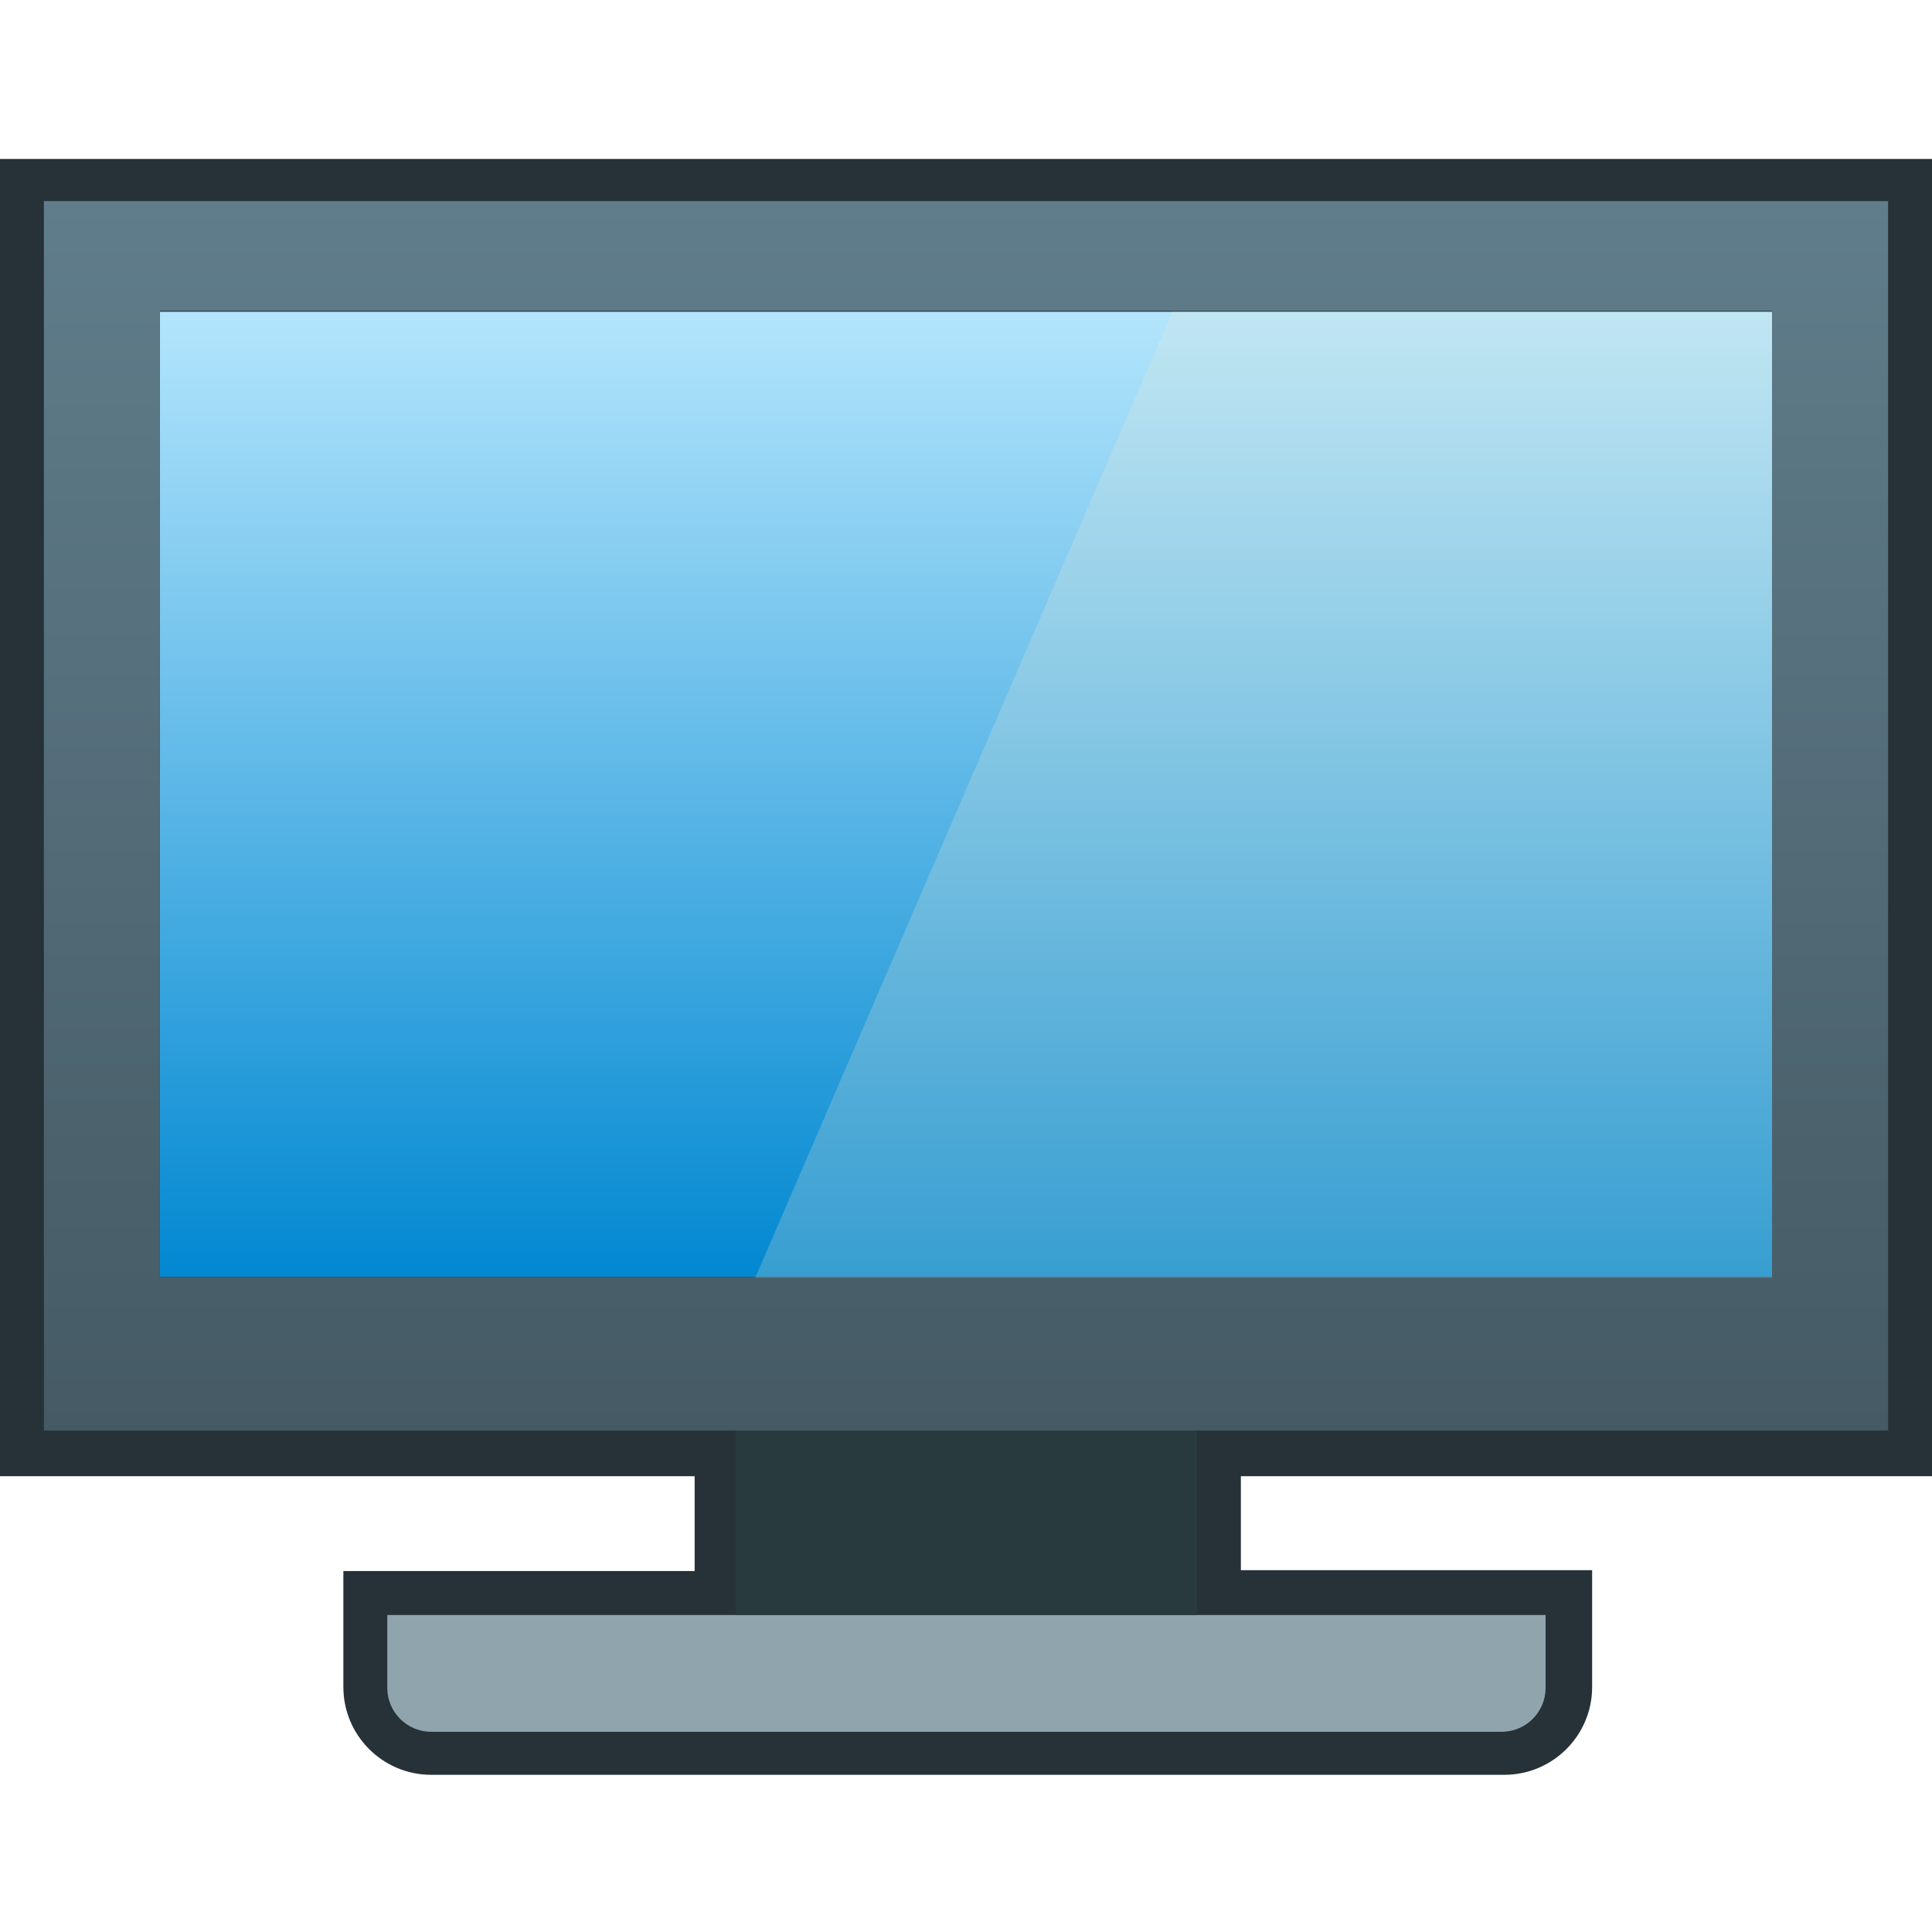
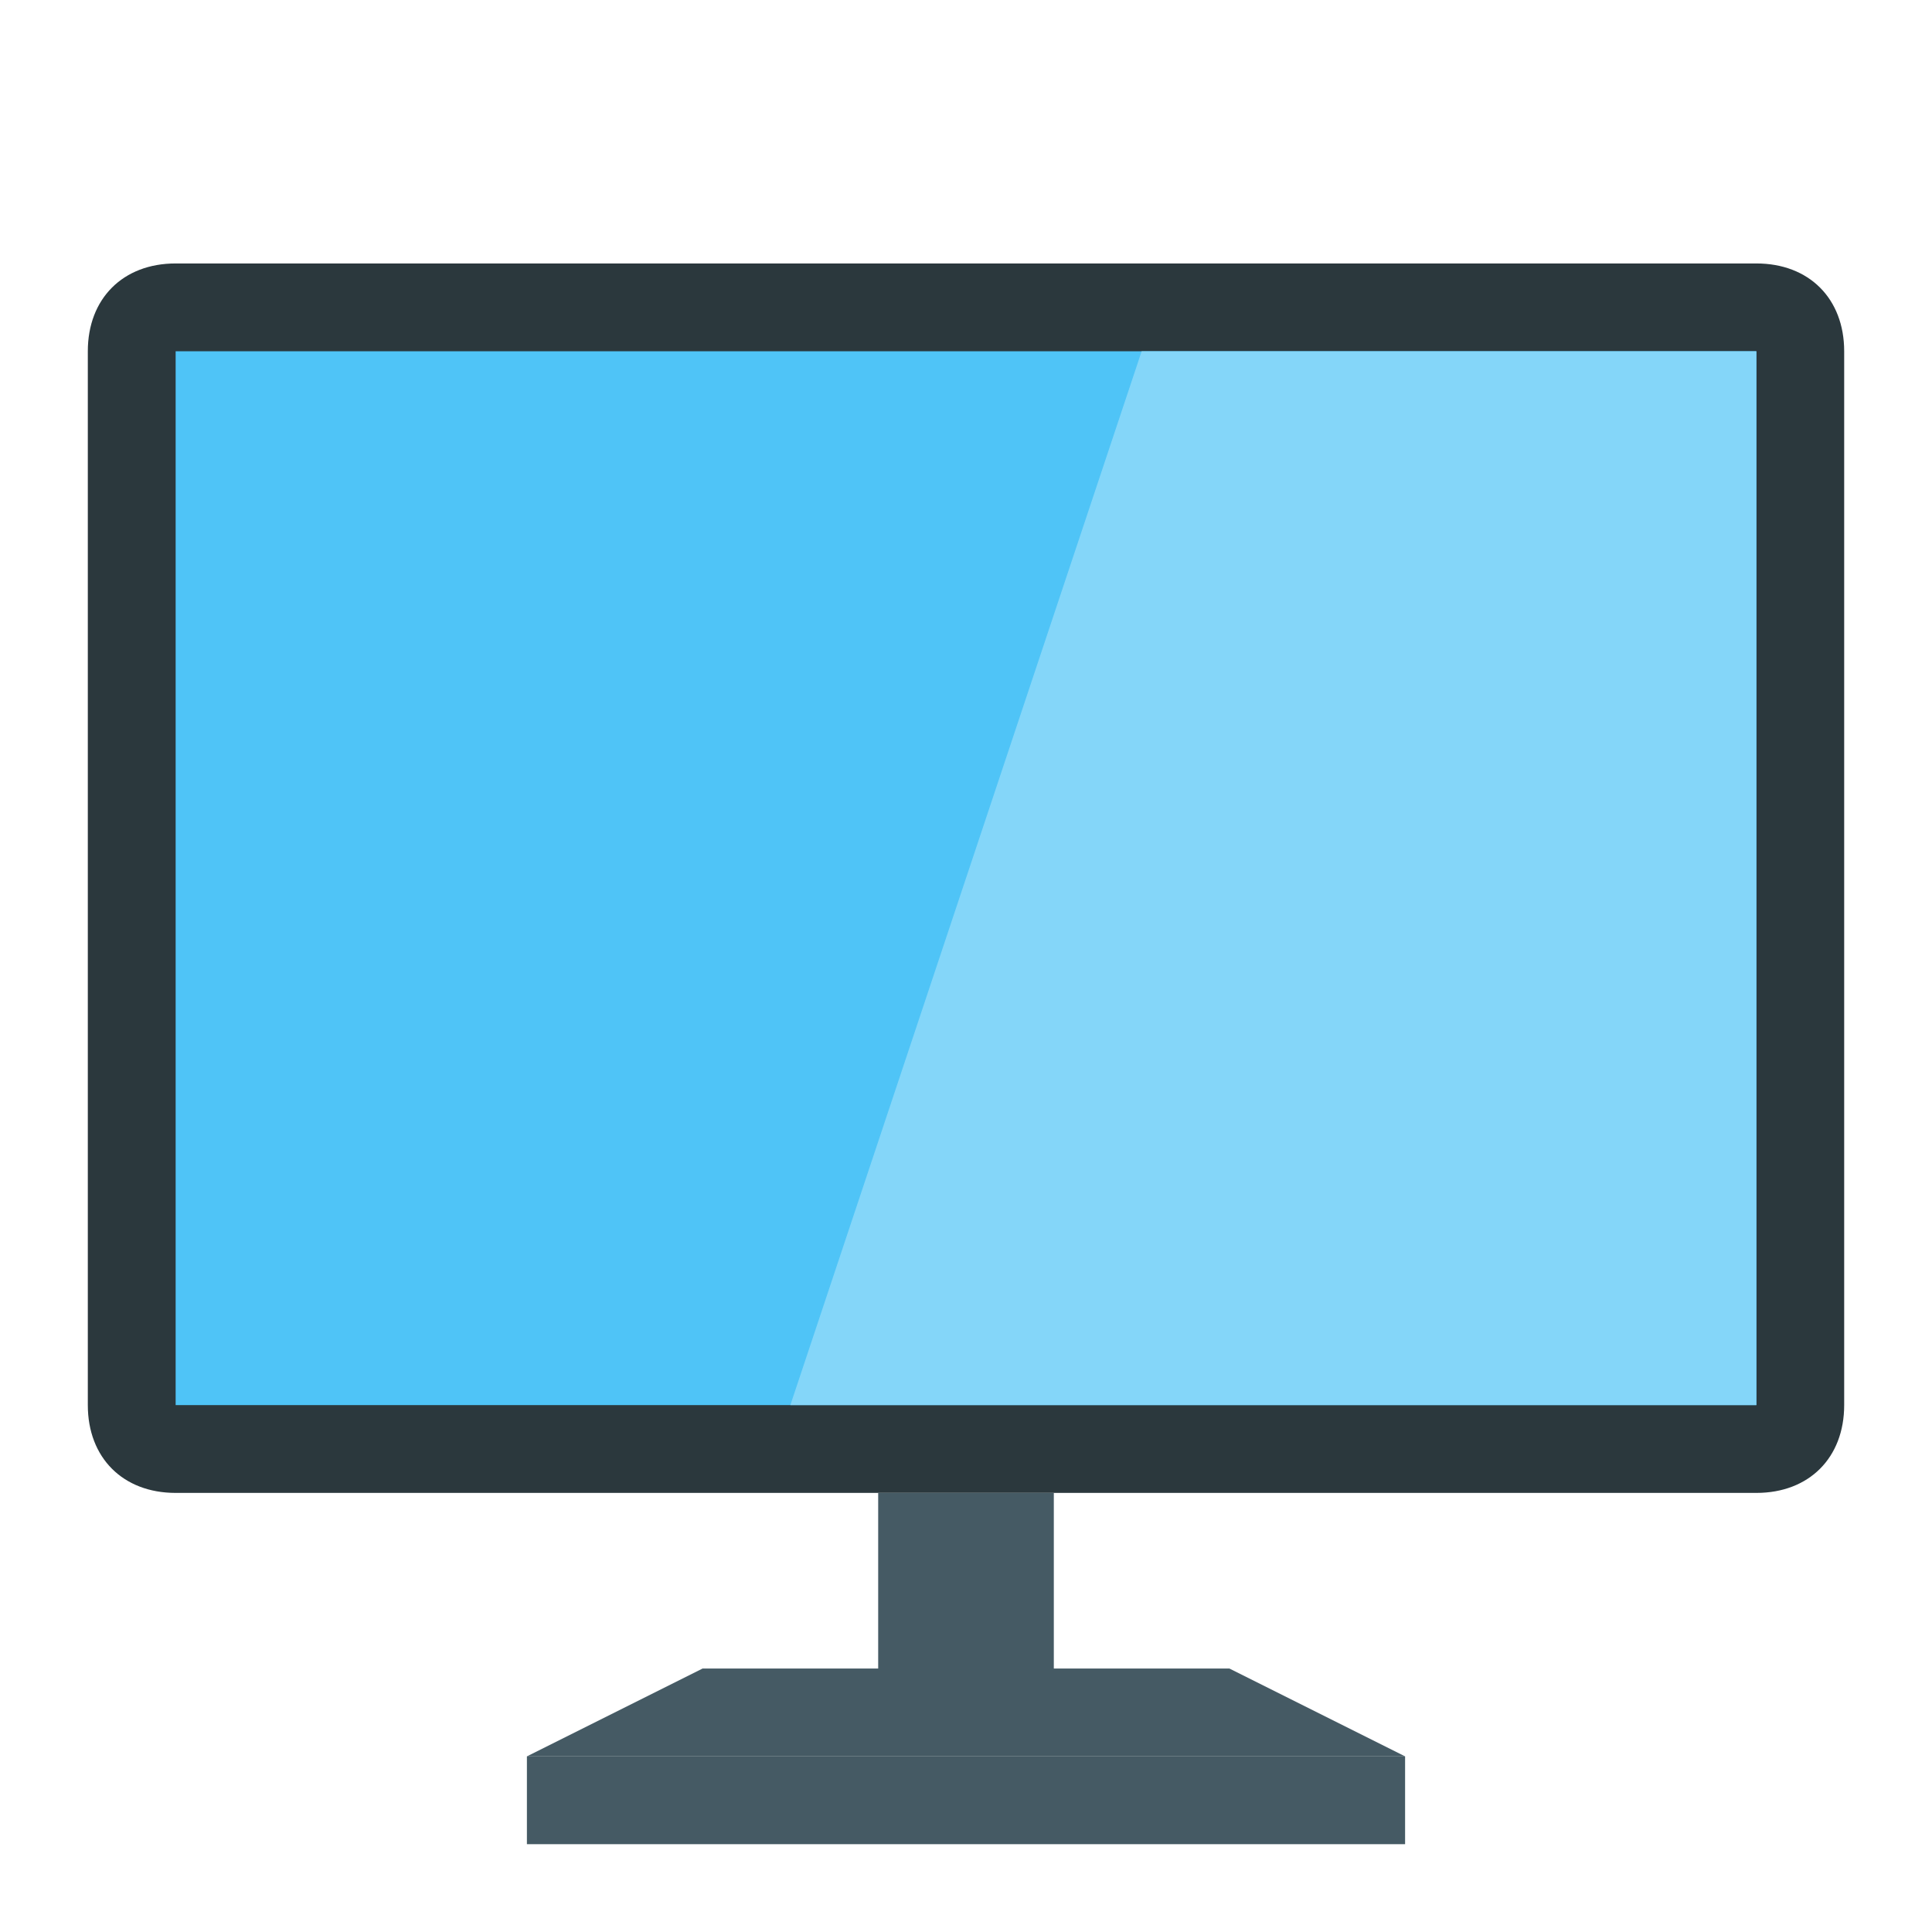
- <svg xmlns="http://www.w3.org/2000/svg" version="1.1" id="其他" x="0px" y="0px" viewBox="0 0 22 22" style="enable-background:new 0 0 22 22;" xml:space="preserve">
-   <g id="电脑">
-     <path style="fill:#263238;" d="M4.91,20.21c-0.552,0-1-0.448-1-1v-1.32h4v-1.08H0v-15h22v15h-7.87v1.07h4v1.33c0,0.552-0.448,1-1,1   H4.91z" />
-     <linearGradient id="rect3008_1_" gradientUnits="userSpaceOnUse" x1="11" y1="20.45" x2="11" y2="9.46" gradientTransform="matrix(1 0 0 -1 0 24)">
-       <stop offset="0" style="stop-color:#B3E5FC" />
-       <stop offset="1" style="stop-color:#0288D1" />
-     </linearGradient>
-     <rect id="rect3008" x="1.82" y="3.55" style="fill:url(#rect3008_1_);" width="18.36" height="10.99" />
-     <path style="fill:#90A4AE;" d="M17.1,18.39H4.41v0.83c0,0.276,0.224,0.5,0.5,0.5H17.1c0.276,0,0.5-0.224,0.5-0.5v-0.83H17.1z" />
-     <rect x="8.38" y="16.21" style="fill:#293A3F;" width="5.25" height="2.18" />
-     <linearGradient id="SVGID_1_" gradientUnits="userSpaceOnUse" x1="11" y1="21.71" x2="11" y2="7.69" gradientTransform="matrix(1 0 0 -1 0 24)">
-       <stop offset="0" style="stop-color:#607D8B" />
-       <stop offset="1" style="stop-color:#455A64" />
-     </linearGradient>
-     <path style="fill:url(#SVGID_1_);" d="M0.5,2.29v14h21v-14L0.5,2.29z M20.18,14.54H1.82v-11h18.36V14.54z" />
-     <path id="rect3008-0" style="opacity:0.23;fill:#EEE8D5;enable-background:new    ;" d="M13.35,3.55l-4.75,11h11.58v-11L13.35,3.55   z" />
+ <svg xmlns="http://www.w3.org/2000/svg" version="1.1" id="计算机" x="0px" y="0px" viewBox="0 0 22 22" style="enable-background:new 0 0 22 22;" xml:space="preserve">
+   <style type="text/css">
+ 	.st0{fill:#4FC4F7;}
+ 	.st1{fill:#2B383D;}
+ 	.st2{fill:#455A64;}
+ 	.st3{fill:#84D6F9;}
+ </style>
+   <g id="_22">
+     <path class="st0" d="M2,3.5h18c0.3,0,0.5,0.2,0.5,0.5v12c0,0.3-0.2,0.5-0.5,0.5H2c-0.3,0-0.5-0.2-0.5-0.5V4C1.5,3.7,1.7,3.5,2,3.5z   " />
+     <path class="st1" d="M20,4v12H2V4H20 M20,3H2C1.4,3,1,3.4,1,4v12c0,0.6,0.4,1,1,1h18c0.6,0,1-0.4,1-1V4C21,3.4,20.6,3,20,3z" />
+     <polygon class="st2" points="14,19 12,19 12,17 10,17 10,19 8,19 6,20 16,20  " />
+     <rect x="6" y="20" class="st2" width="10" height="1" />
+     <polygon class="st3" points="13,4 20,4 20,16 9,16  " />
  </g>
</svg>
